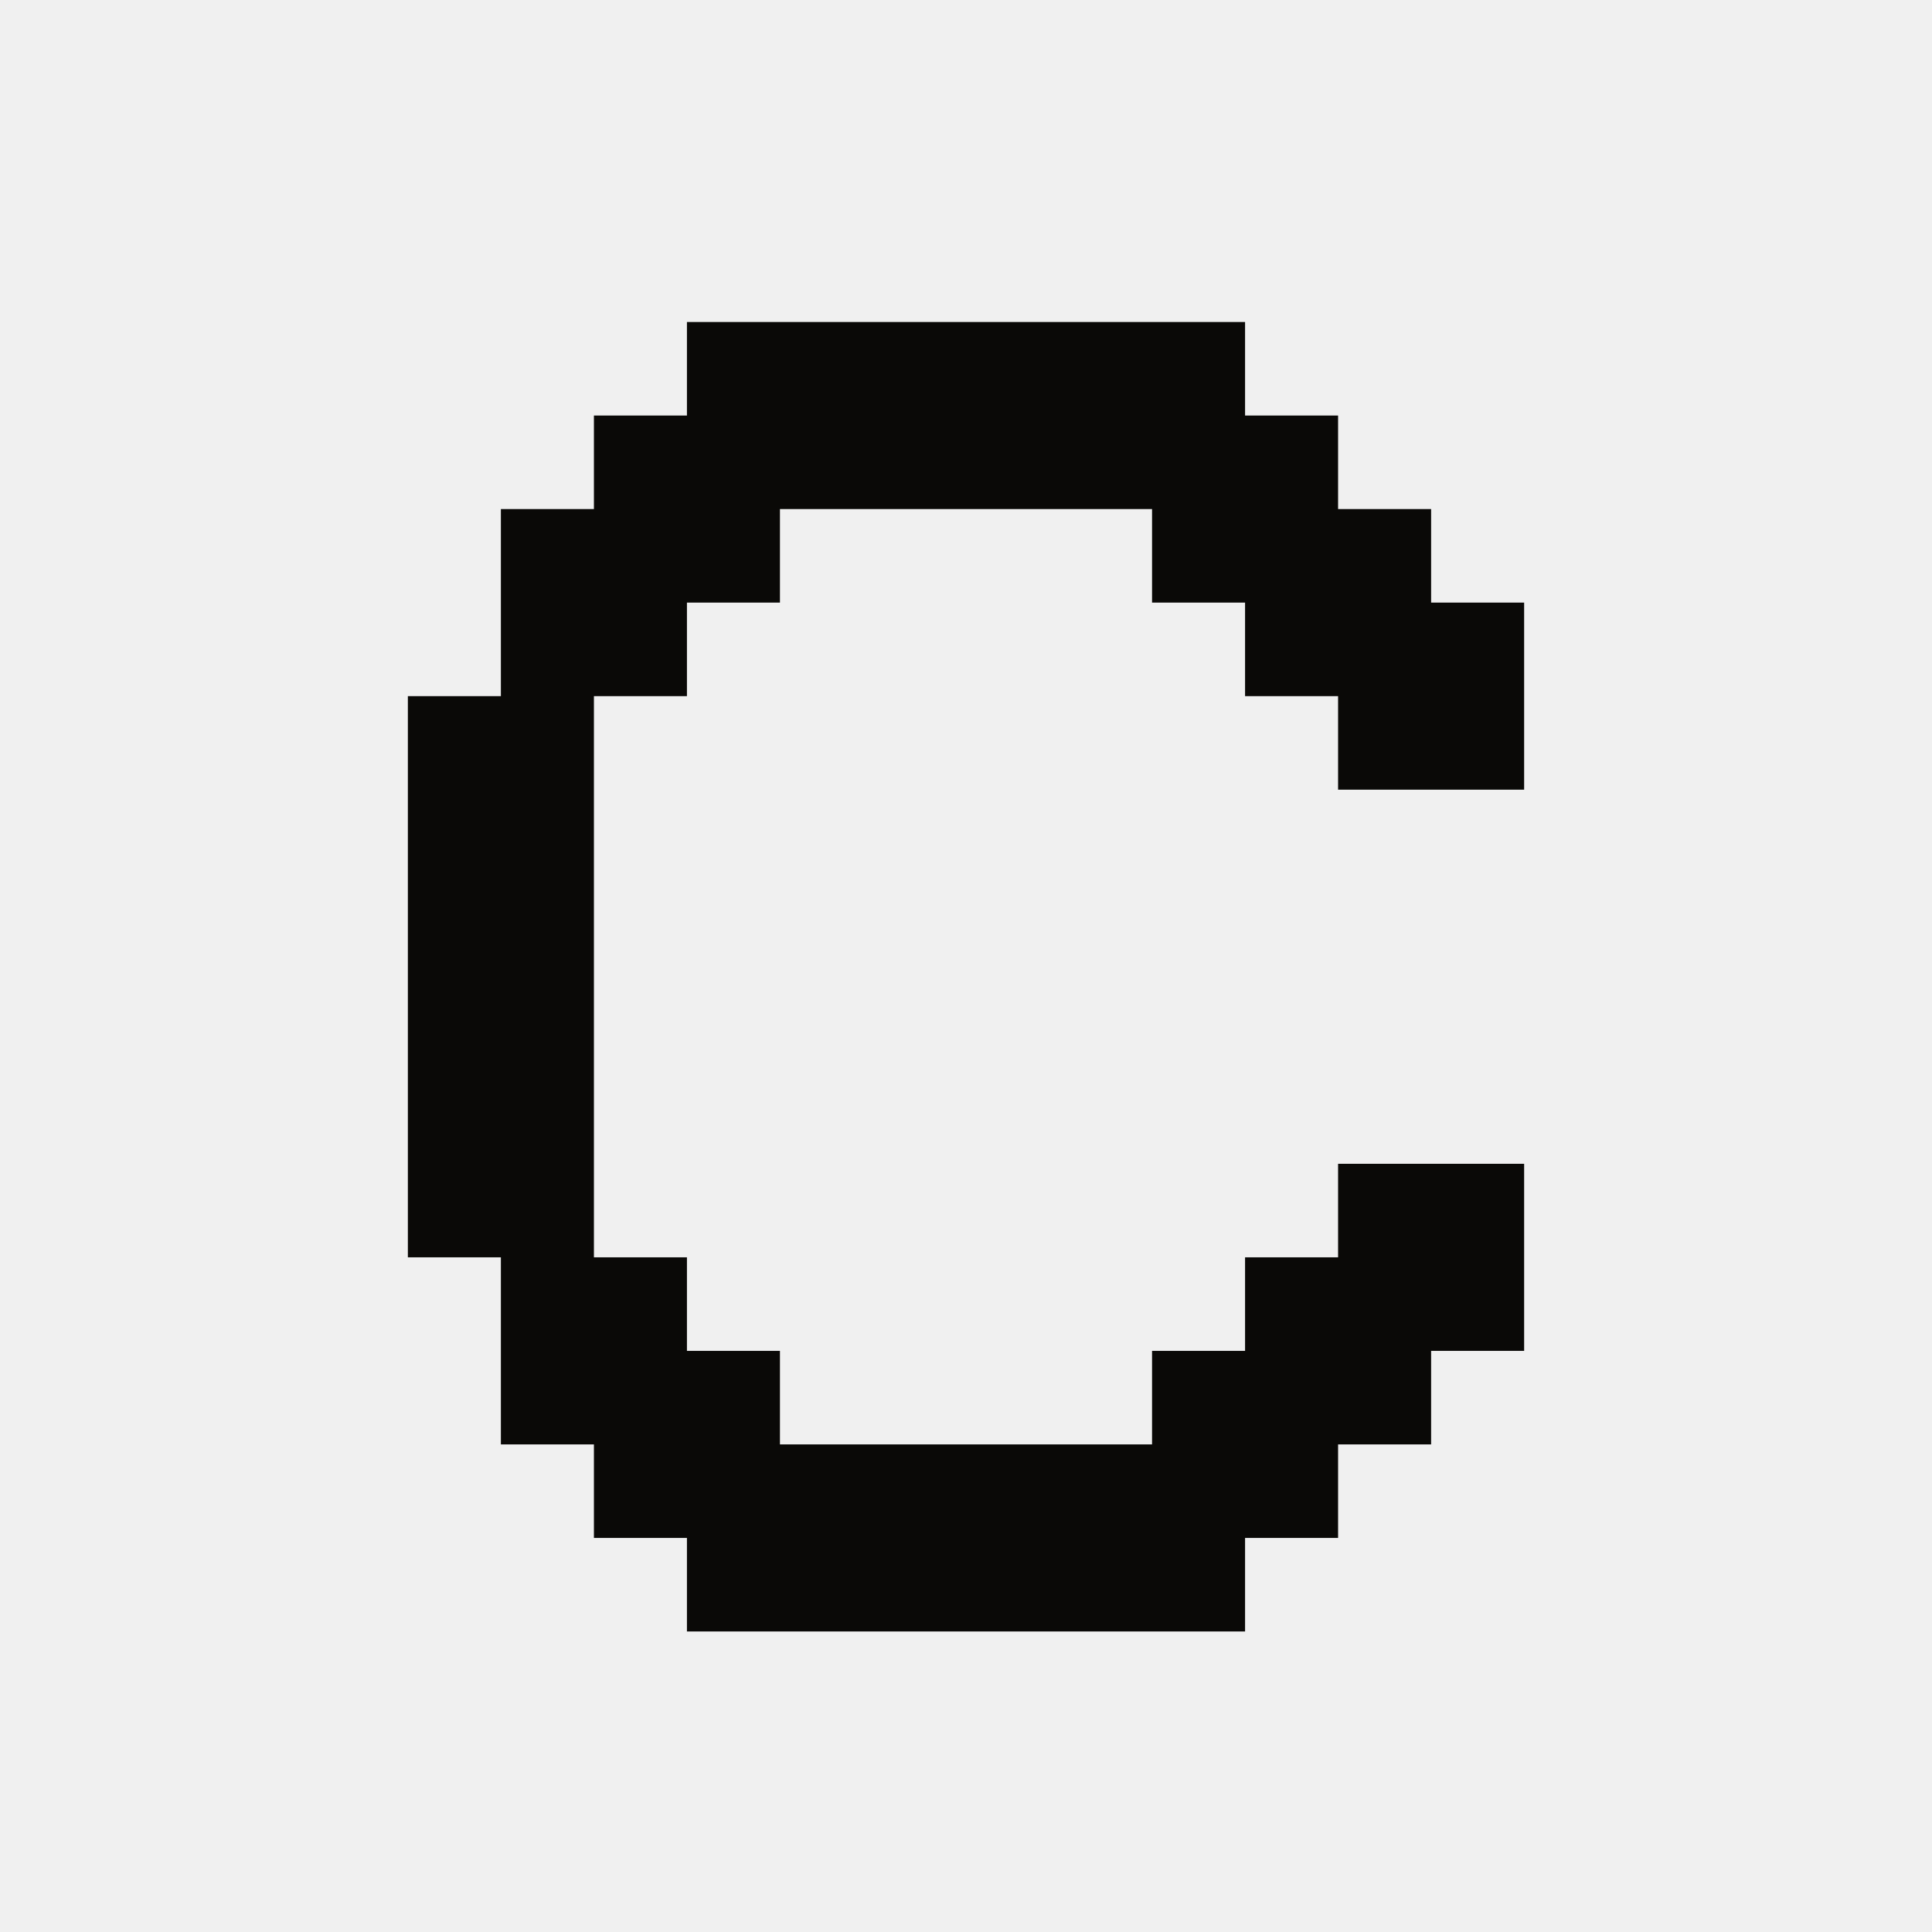
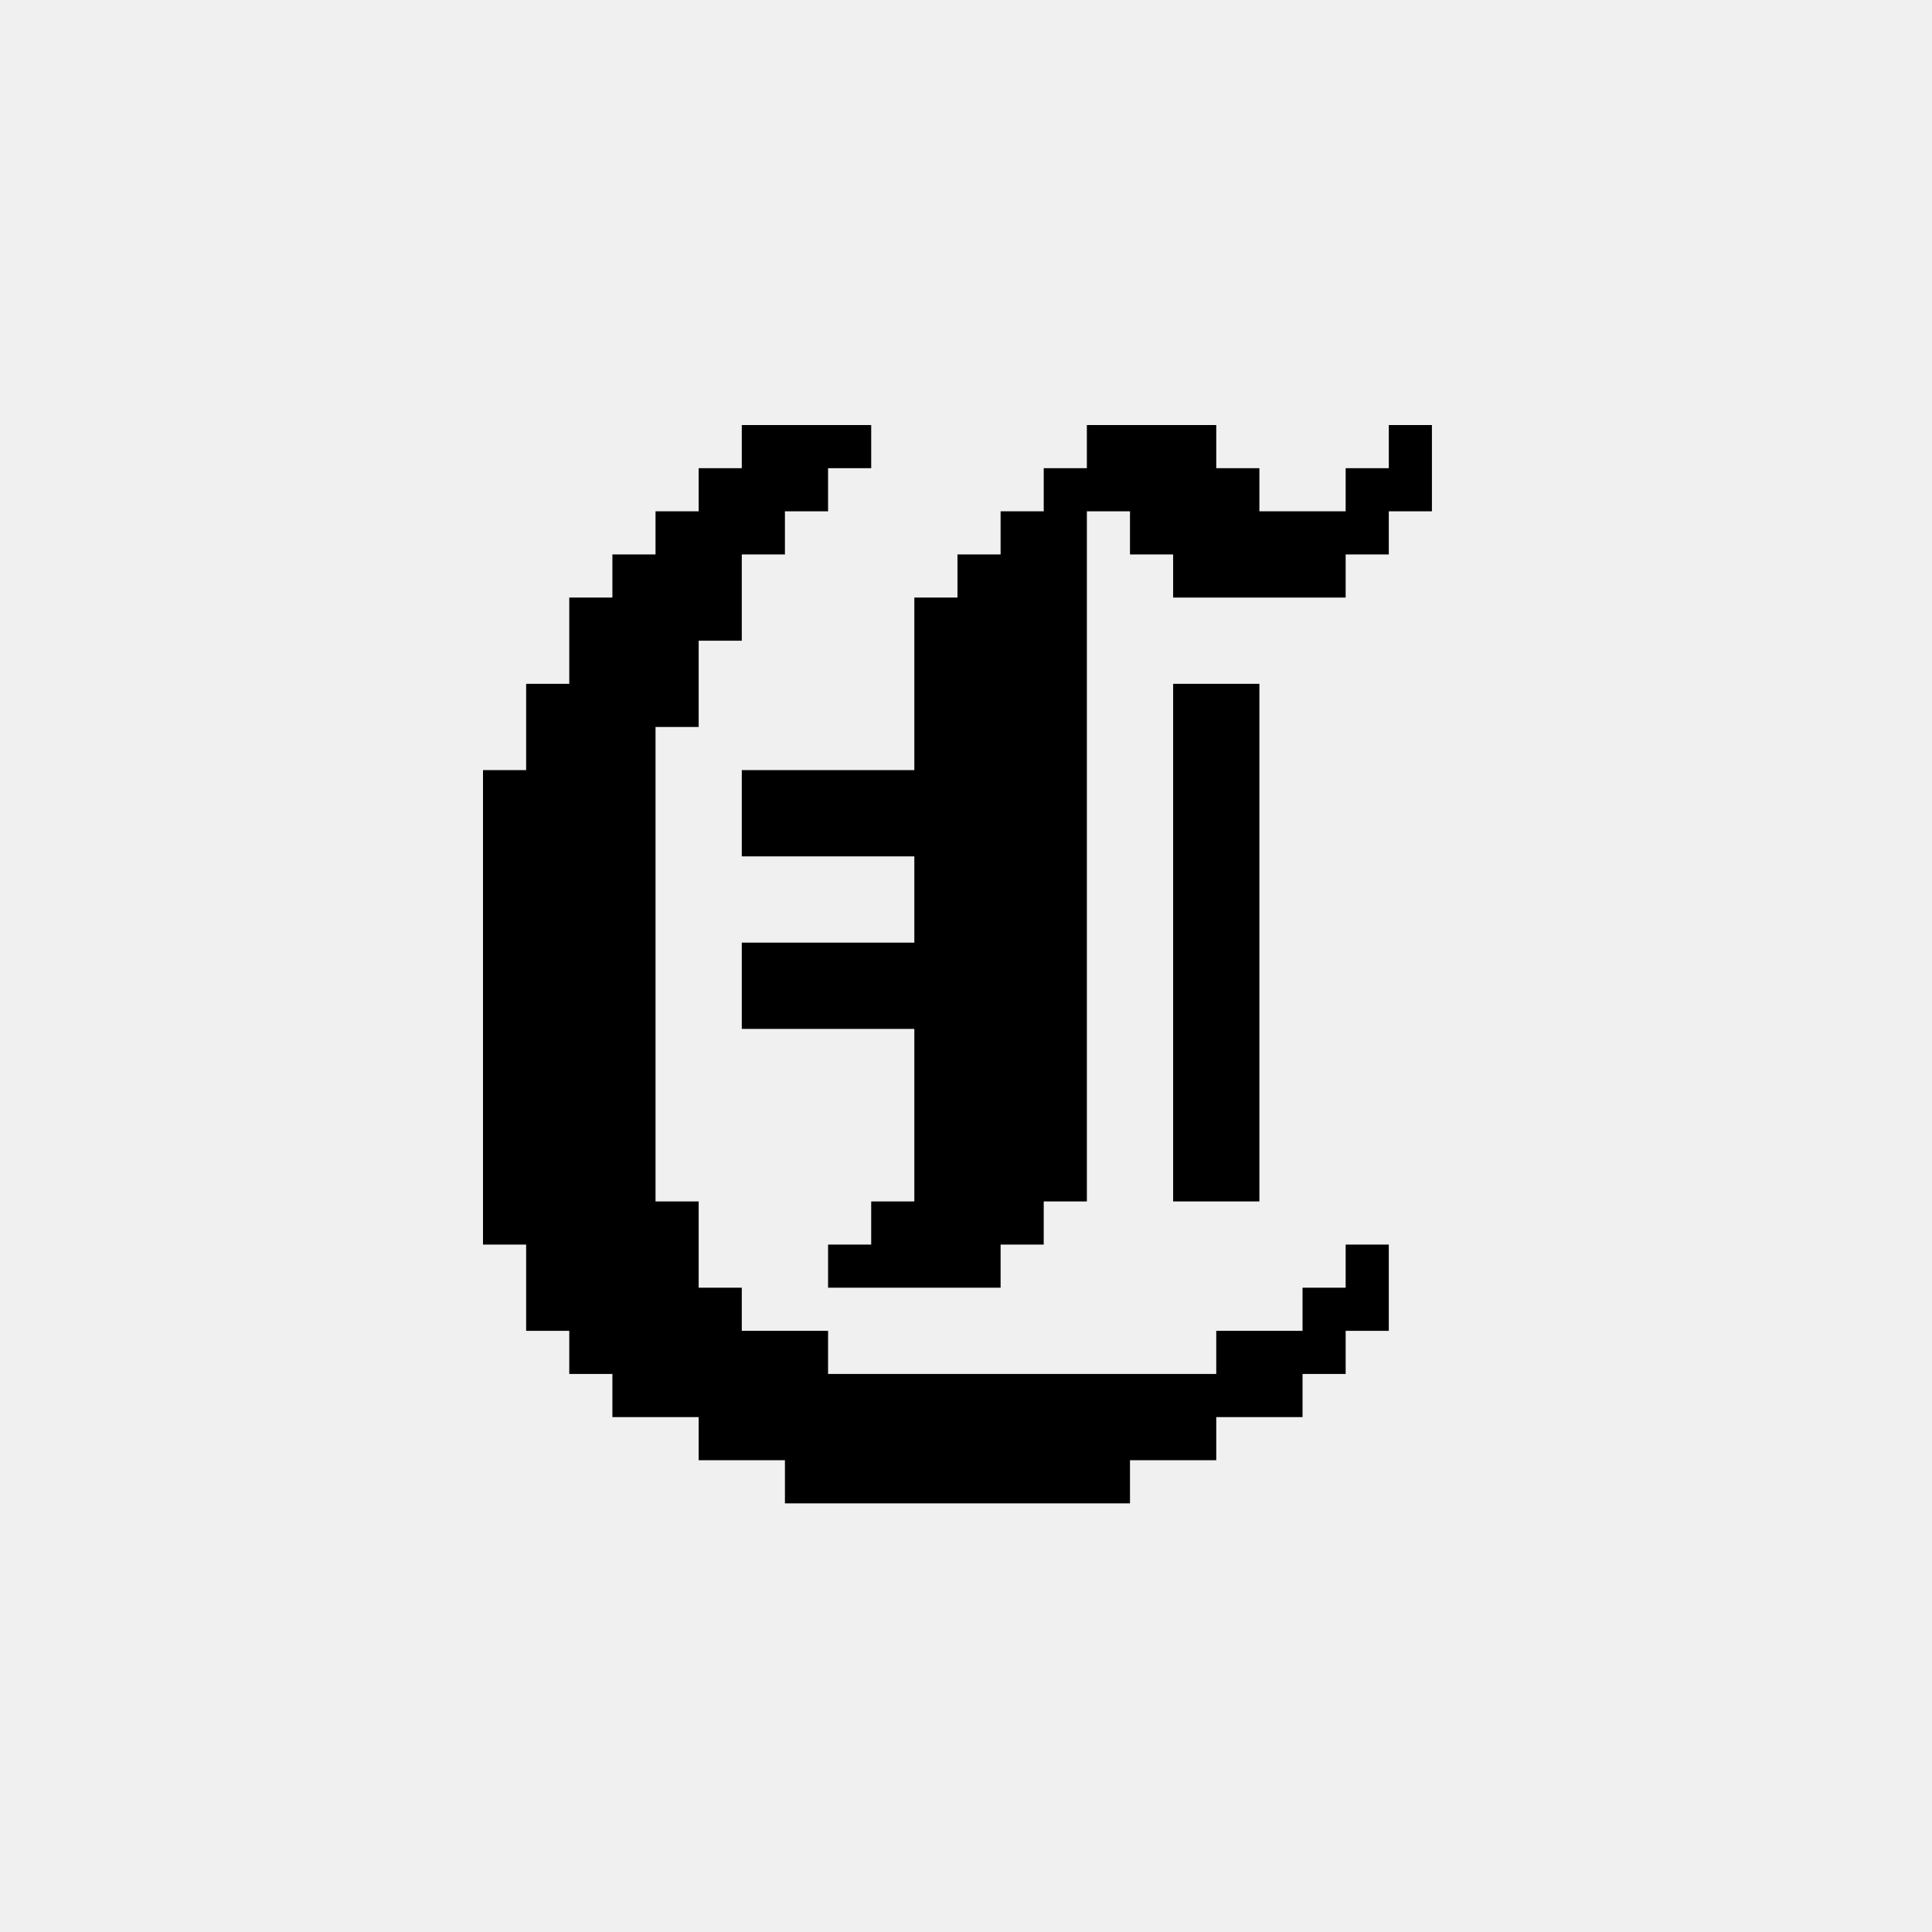
- <svg xmlns="http://www.w3.org/2000/svg" width="90" height="90" viewBox="0 0 90 90" fill="none">
-   <style>
-   path { fill: #0A0907; }
-   @media (prefers-color-scheme: dark) { path { fill: #fff; } }
- </style>
-   <path d="M23.333 67.286V58.571H19V32.429H23.333V23.714H27.667V19.357H32V15H58V19.357H62.333V23.714H66.667V28.071H71V36.786H62.333V32.429H58V28.071H53.667V23.714H36.333V28.071H32V32.429H27.667V58.571H32V62.929H36.333V67.286H53.667V62.929H58V58.571H62.333V54.214H71V62.929H66.667V67.286H62.333V71.643H58V76H32V71.643H27.667V67.286H23.333Z" />
+ <svg xmlns="http://www.w3.org/2000/svg" width="100" height="100" viewBox="0 0 100 100" fill="none">
+   <style>path{fill:#000}@media(prefers-color-scheme:dark){path{fill:#fff}}</style>
+   <path d="M42.861 64.419H45.093V62.186H47.326V53.256H38.395V48.791H47.326V44.326H38.395V39.861H47.326V30.93H49.558V28.698H51.791V26.465H54.023V24.233H56.256V22H62.953V24.233H65.186V26.465H69.651V24.233H71.884V22H74.116V26.465H71.884V28.698H69.651V30.93H60.721V28.698H58.488V26.465H56.256V62.186H54.023V64.419H51.791V66.651H42.861V64.419ZM60.721 35.395H65.186V62.186H60.721V35.395ZM29.465 68.884H27.233V64.419H25V39.861H27.233V35.395H29.465V30.93H31.698V28.698H33.93V26.465H36.163V24.233H38.395V22H45.093V24.233H42.861V26.465H40.628V28.698H38.395V33.163H36.163V37.628H33.93V62.186H36.163V66.651H38.395V68.884H42.861V71.116H62.953V68.884H67.419V66.651H69.651V64.419H71.884V68.884H69.651V71.116H67.419V73.349H62.953V75.581H58.488V77.814H40.628V75.581H36.163V73.349H31.698V71.116H29.465V68.884Z" fill="black" />
</svg>
